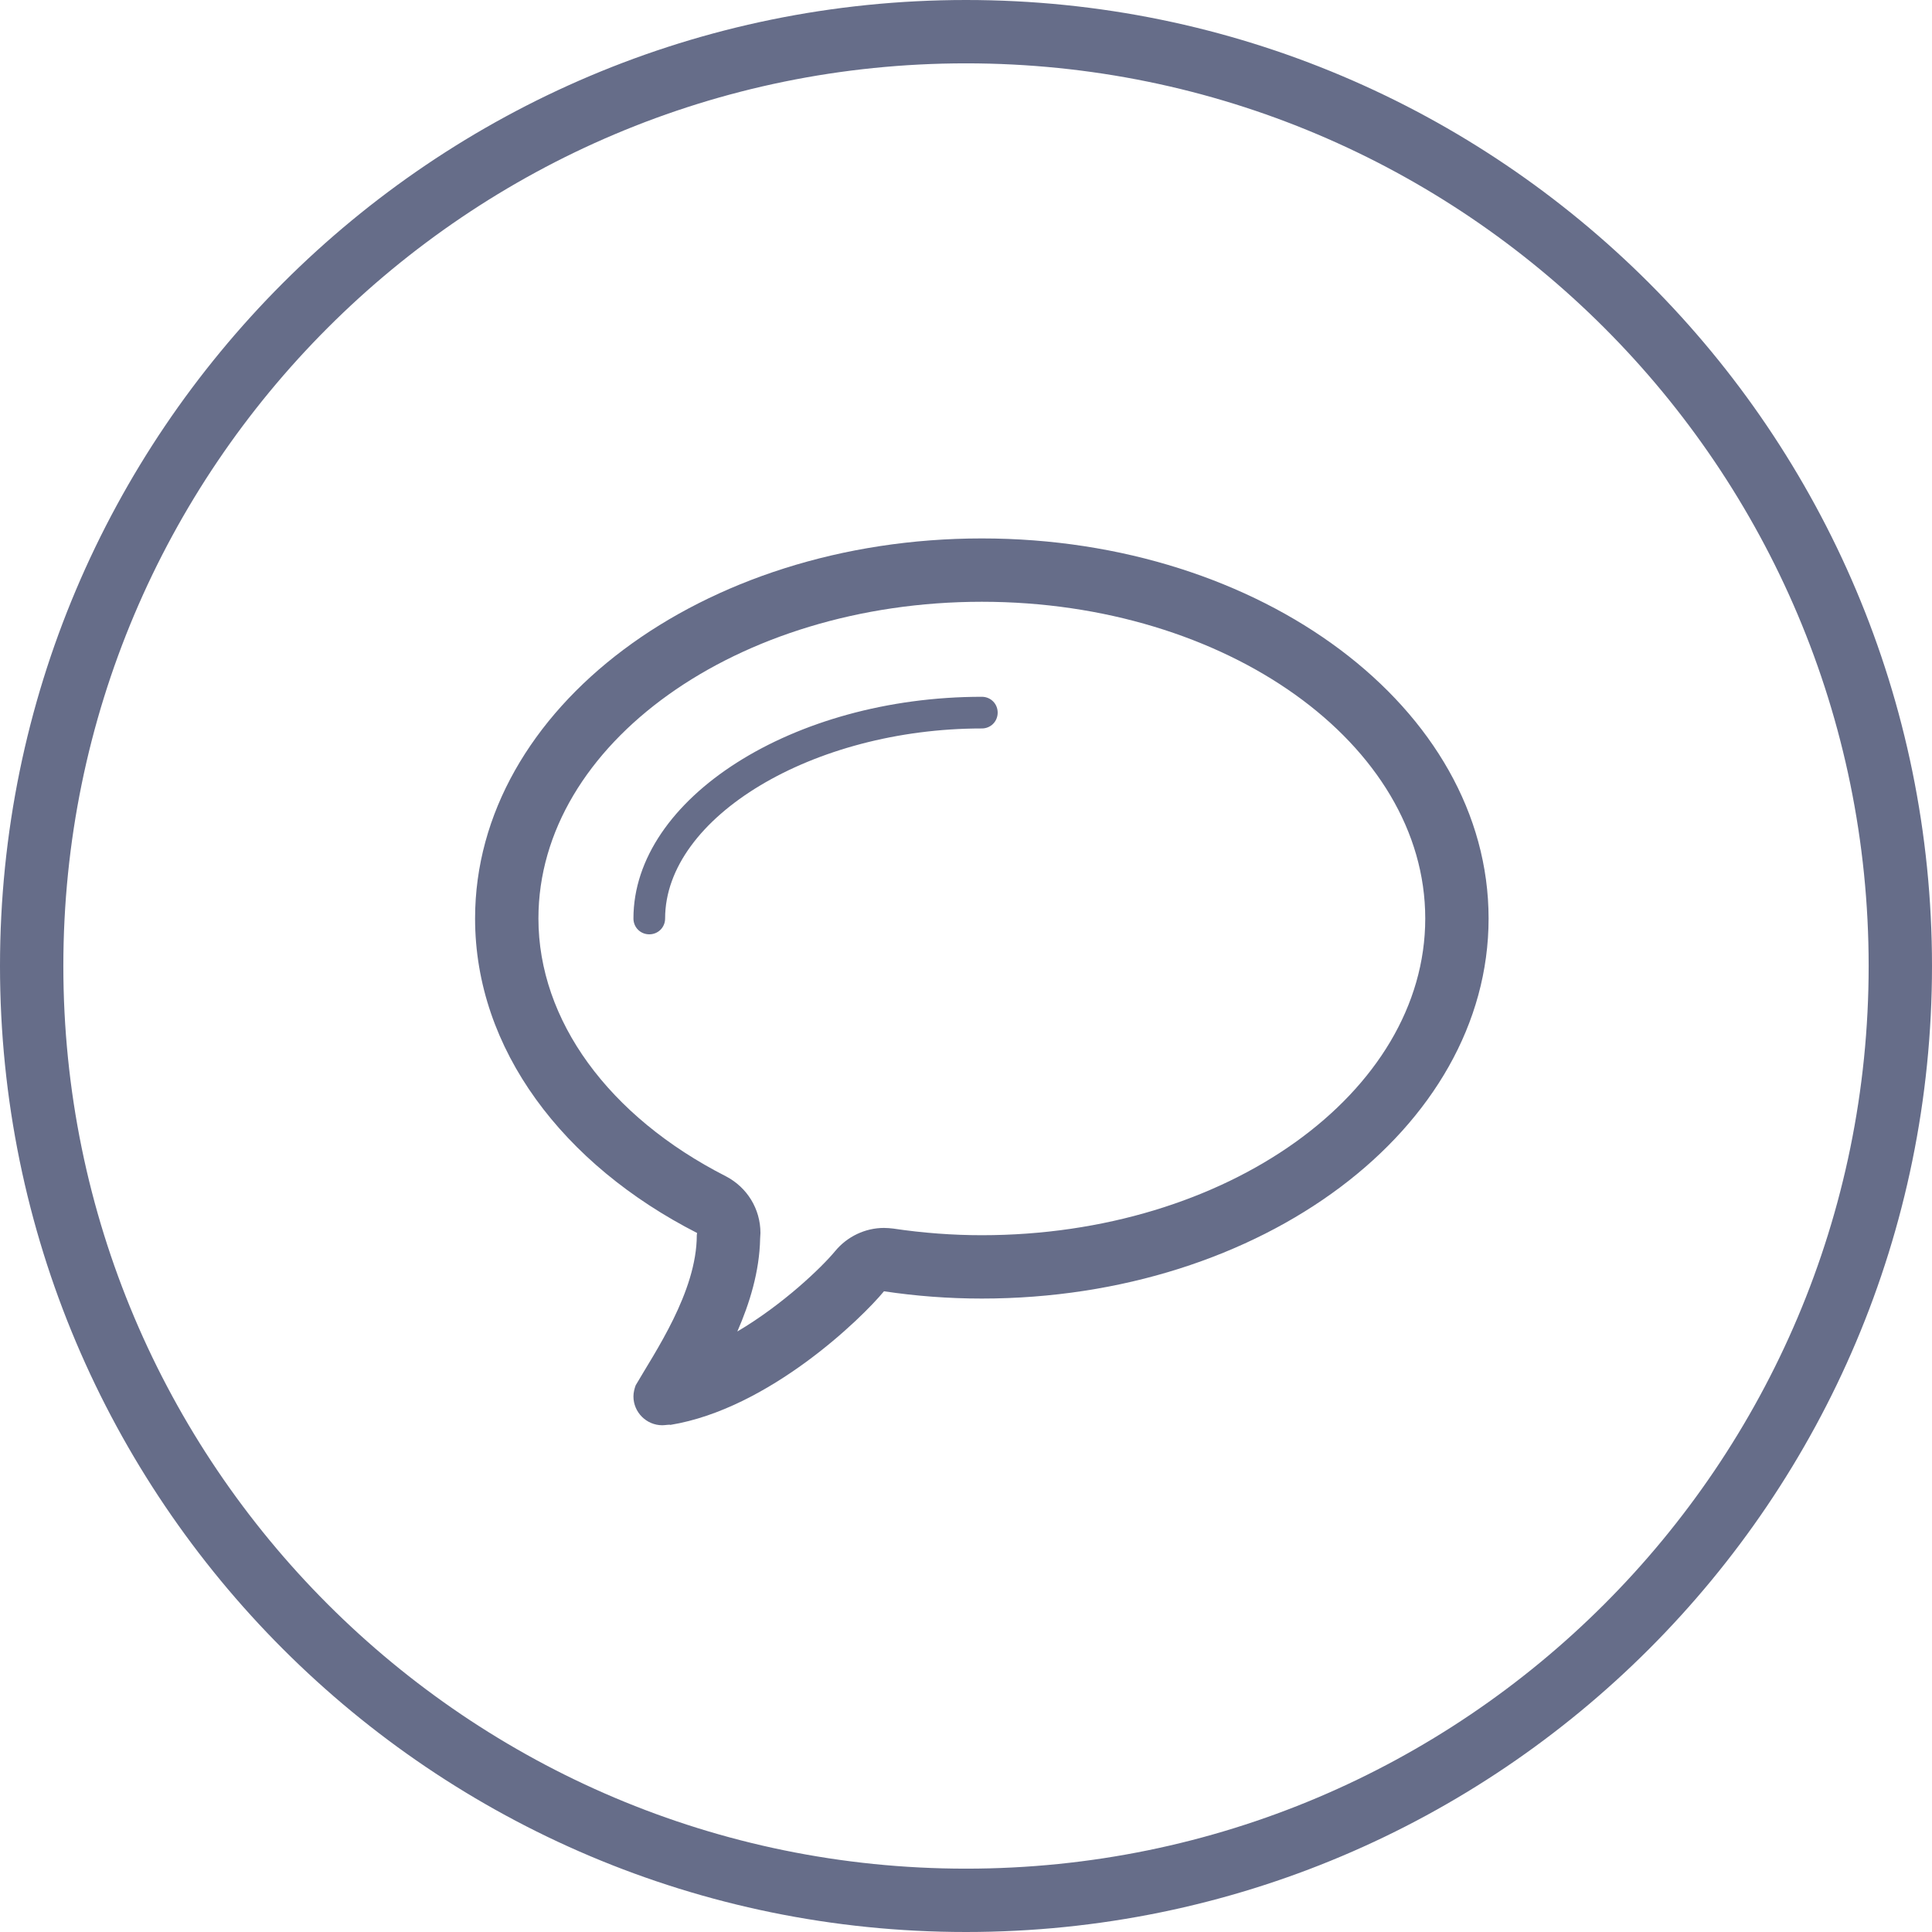
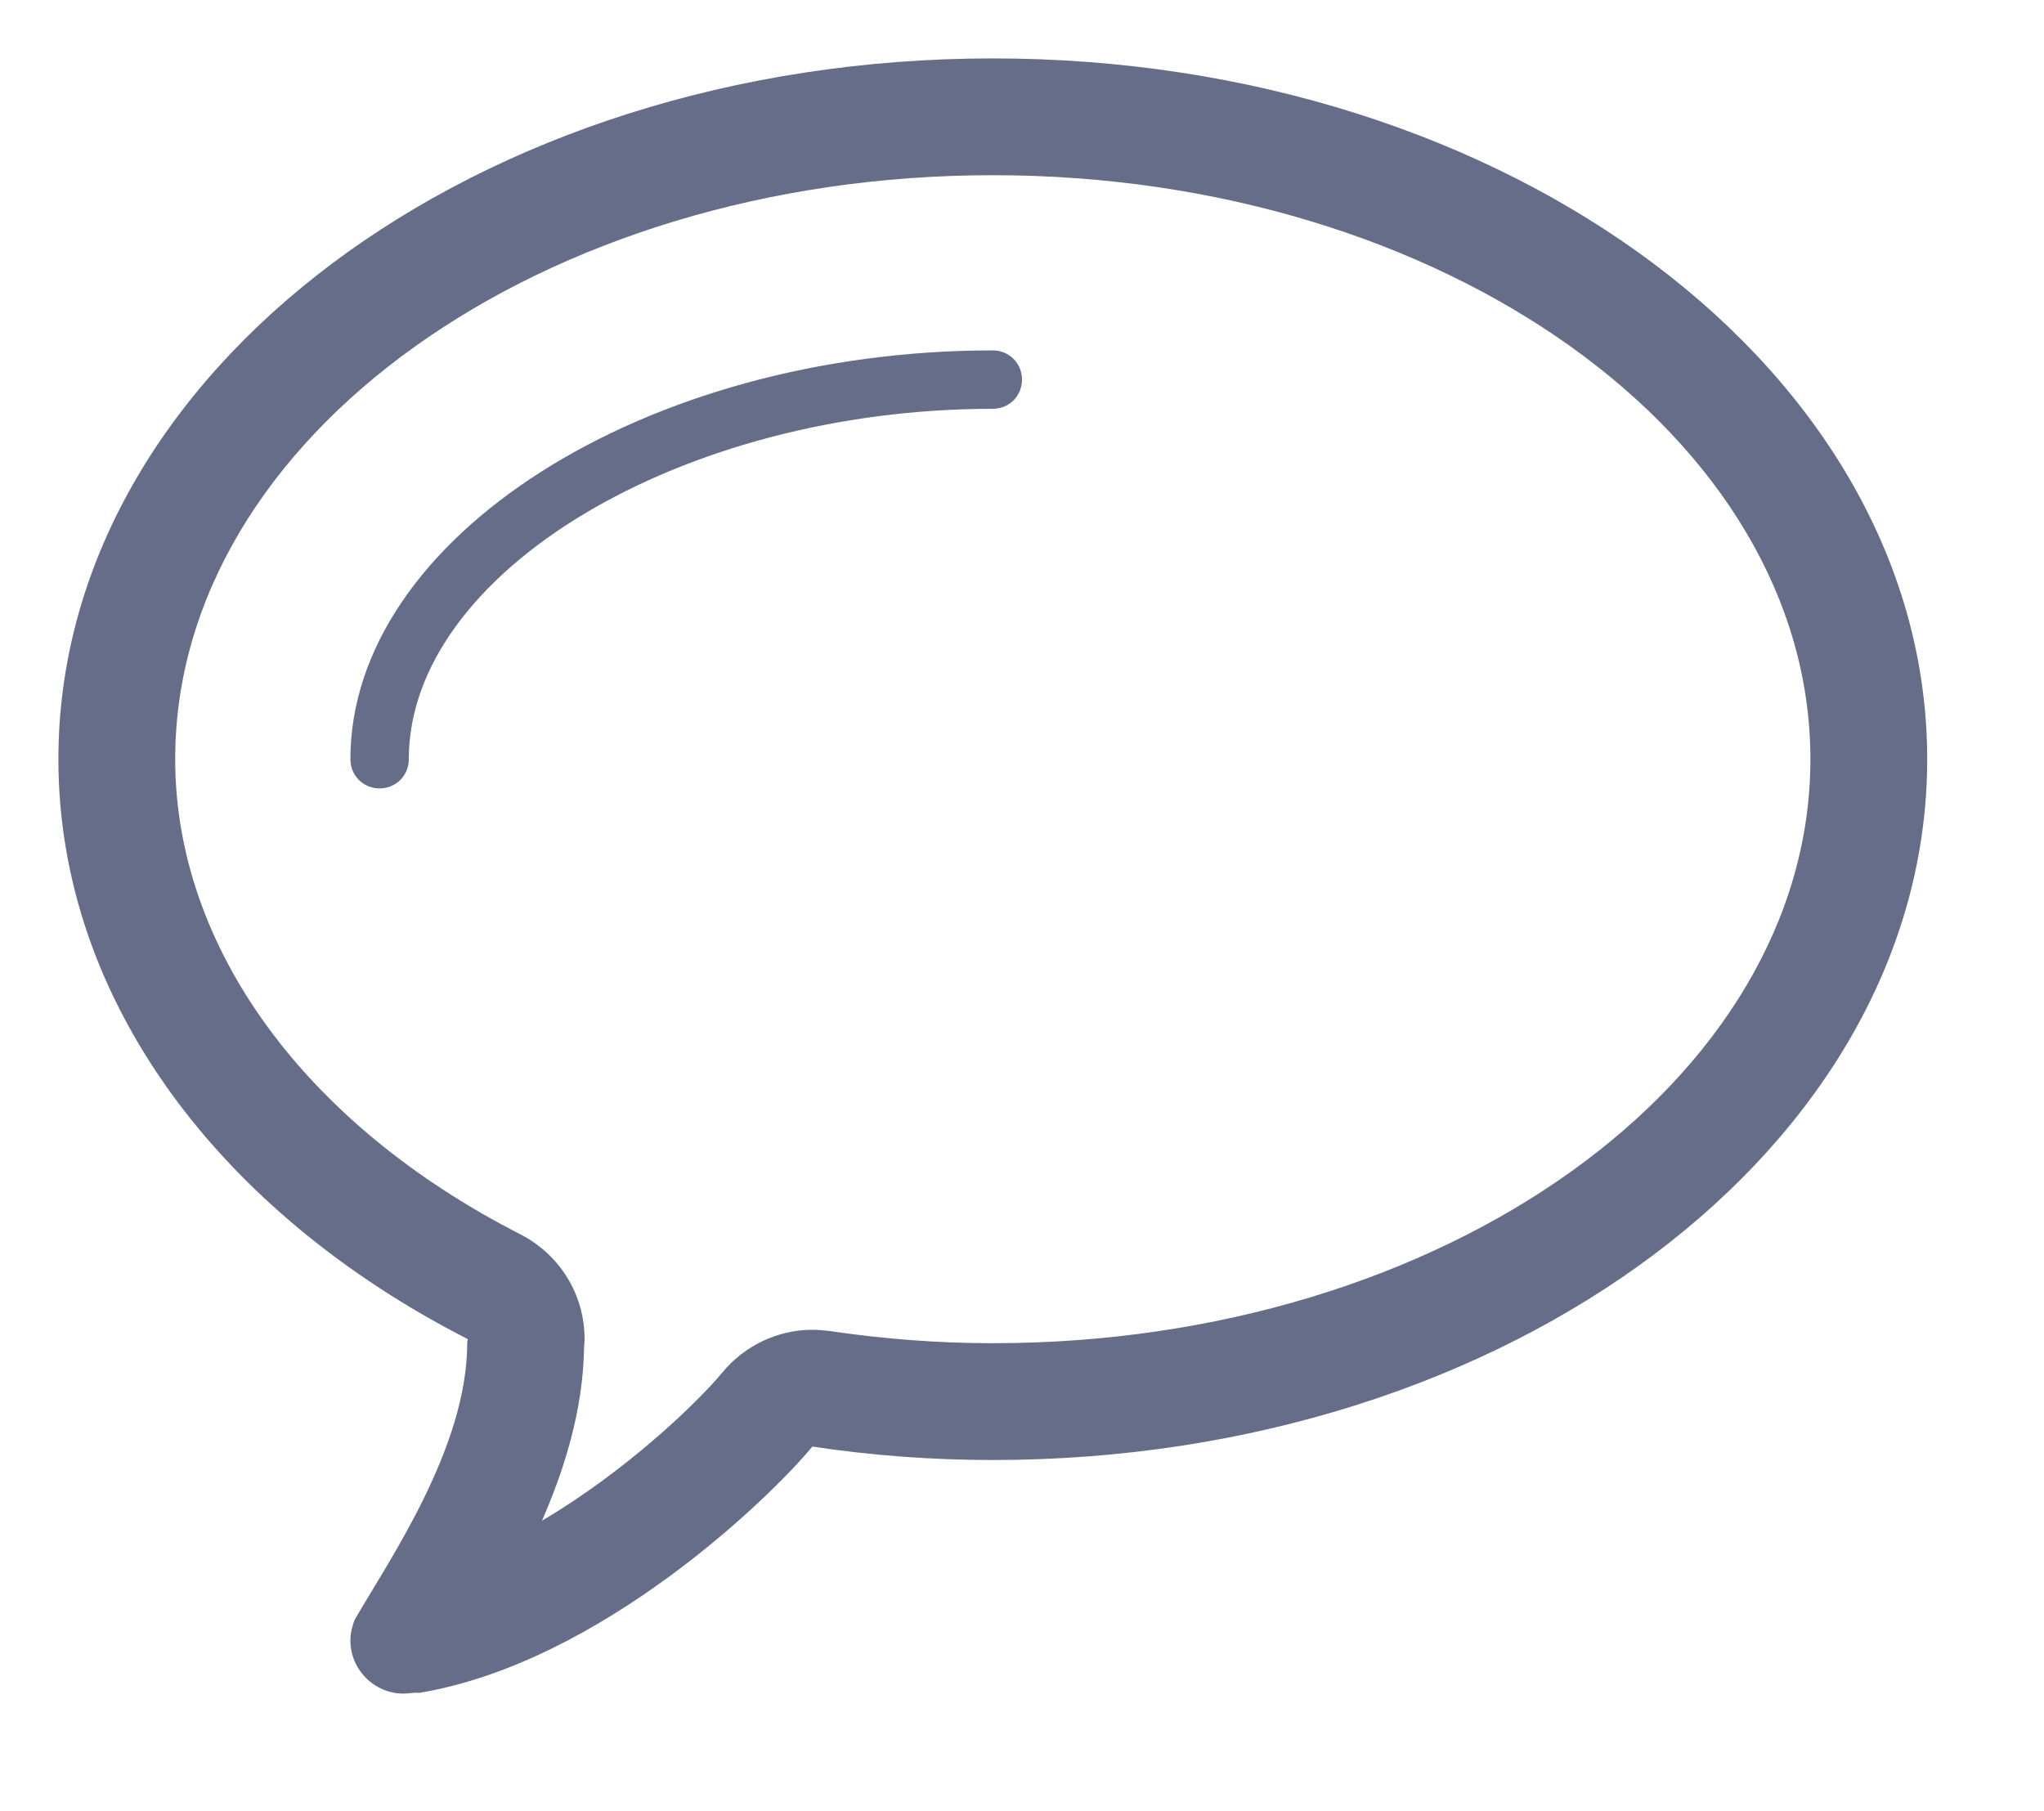
- <svg xmlns="http://www.w3.org/2000/svg" viewBox="0 0 61 61" width="61" height="61">
+ <svg xmlns="http://www.w3.org/2000/svg" viewBox="0 0 35 31" width="35" height="31">
  <style>
		tspan { white-space:pre }
		.shp0 { fill: #666d89 } 
- 		.shp1 { fill: none;stroke: #666d89;stroke-width: 2 } 
	</style>
  <g id="Services">
    <g id="Bubble">
-       <path id="bubble" class="shp0" d="M31 22C25.04 22 20 25.21 20 29C20 29.28 20.22 29.5 20.5 29.5C20.78 29.5 21 29.28 21 29C21 25.8 25.67 23 31 23C31.28 23 31.5 22.78 31.5 22.5C31.5 22.22 31.28 22 31 22ZM31 17C22.16 17 15 22.37 15 29C15 33.13 17.78 36.77 22.01 38.93C22.01 38.95 22 38.97 22 39C22 40.79 20.66 42.72 20.07 43.74C20.07 43.74 20.07 43.74 20.07 43.74C20.03 43.85 20 43.97 20 44.09C20 44.59 20.41 45 20.91 45C21 45 21.17 44.97 21.16 44.99C24.29 44.48 27.23 41.6 27.91 40.77C28.91 40.92 29.94 41 31 41C39.84 41 47 35.63 47 29C47 22.37 39.84 17 31 17ZM31 39C30.08 39 29.14 38.93 28.2 38.79C28.11 38.78 28.01 38.77 27.91 38.77C27.32 38.77 26.75 39.04 26.37 39.5C25.94 40.02 24.72 41.19 23.28 42.04C23.67 41.15 23.98 40.14 24 39.11C24 39.05 24.01 38.98 24.01 38.93C24.01 38.17 23.59 37.49 22.92 37.14C19.21 35.25 17 32.21 17 29C17 23.49 23.28 19 31 19C38.72 19 45 23.49 45 29C45 34.51 38.72 39 31 39Z" />
-       <path id="Ellipse" class="shp1" d="M30.5 1C46.79 1 60 14.21 60 30.5C60 46.79 46.79 60 30.5 60C14.21 60 1 46.79 1 30.5C1 14.21 14.21 1 30.5 1Z" />
+       <path id="bubble" class="shp0" d="M17 6C11.04 6 6 9.21 6 13C6 13.28 6.22 13.5 6.5 13.5C6.78 13.5 7 13.28 7 13C7 9.8 11.67 7 17 7C17.28 7 17.5 6.78 17.5 6.5C17.5 6.22 17.28 6 17 6ZM17 1C8.16 1 1 6.37 1 13C1 17.13 3.78 20.77 8.01 22.93C8.01 22.95 8 22.97 8 23C8 24.79 6.66 26.72 6.07 27.74C6.07 27.74 6.07 27.74 6.07 27.74C6.03 27.85 6 27.97 6 28.09C6 28.59 6.41 29 6.91 29C7 29 7.17 28.97 7.16 28.99C10.29 28.48 13.23 25.6 13.91 24.77C14.91 24.92 15.94 25 17 25C25.84 25 33 19.63 33 13C33 6.37 25.84 1 17 1ZM17 23C16.08 23 15.14 22.93 14.2 22.79C14.11 22.78 14.01 22.77 13.91 22.77C13.32 22.77 12.75 23.04 12.37 23.5C11.94 24.02 10.72 25.19 9.28 26.04C9.67 25.15 9.98 24.14 10 23.11C10 23.05 10.01 22.98 10.01 22.93C10.01 22.17 9.59 21.49 8.92 21.14C5.21 19.25 3 16.21 3 13C3 7.49 9.28 3 17 3C24.72 3 31 7.49 31 13C31 18.51 24.72 23 17 23Z" />
    </g>
  </g>
</svg>
